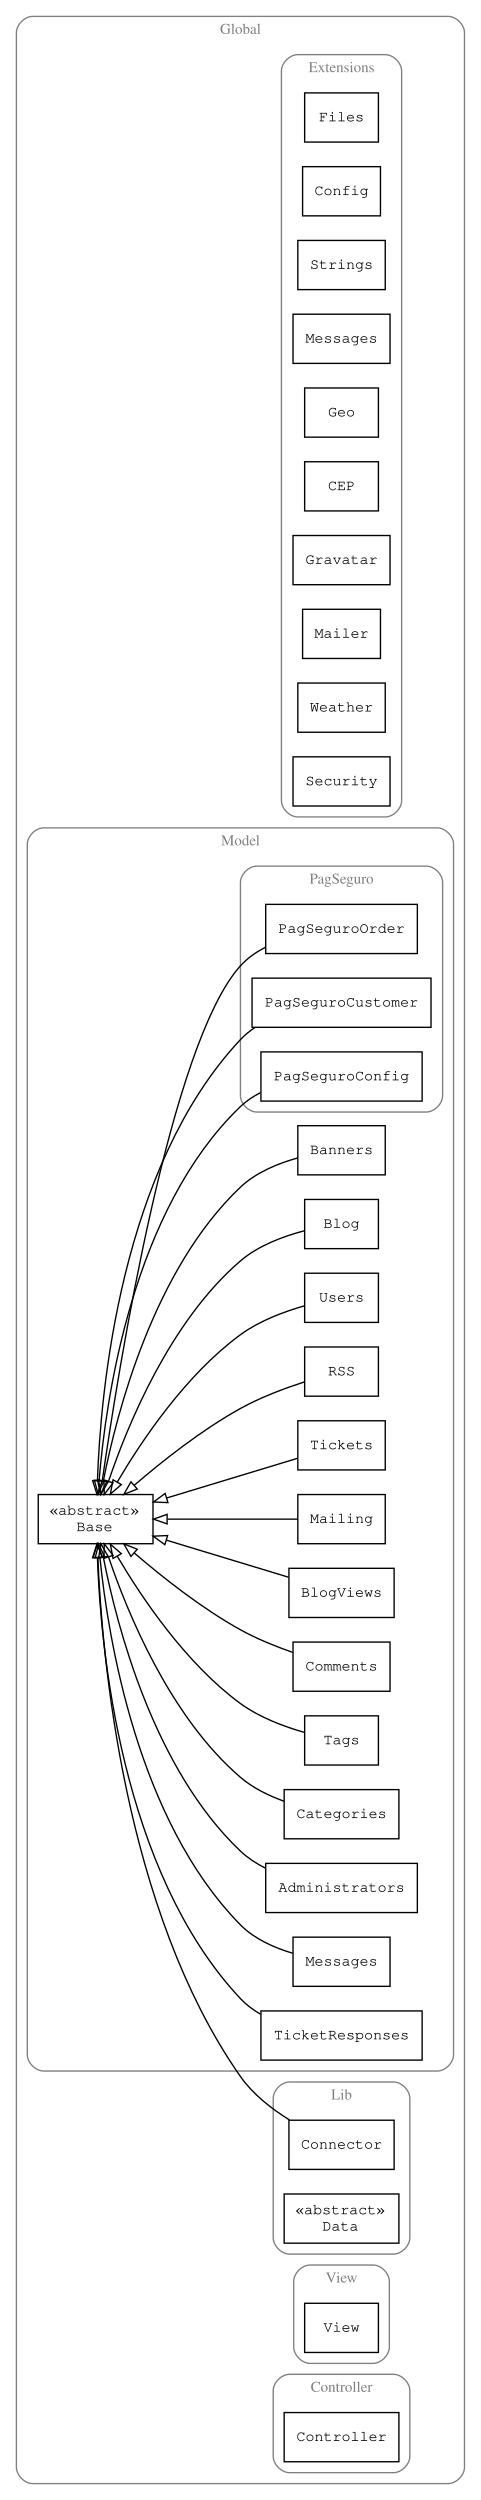
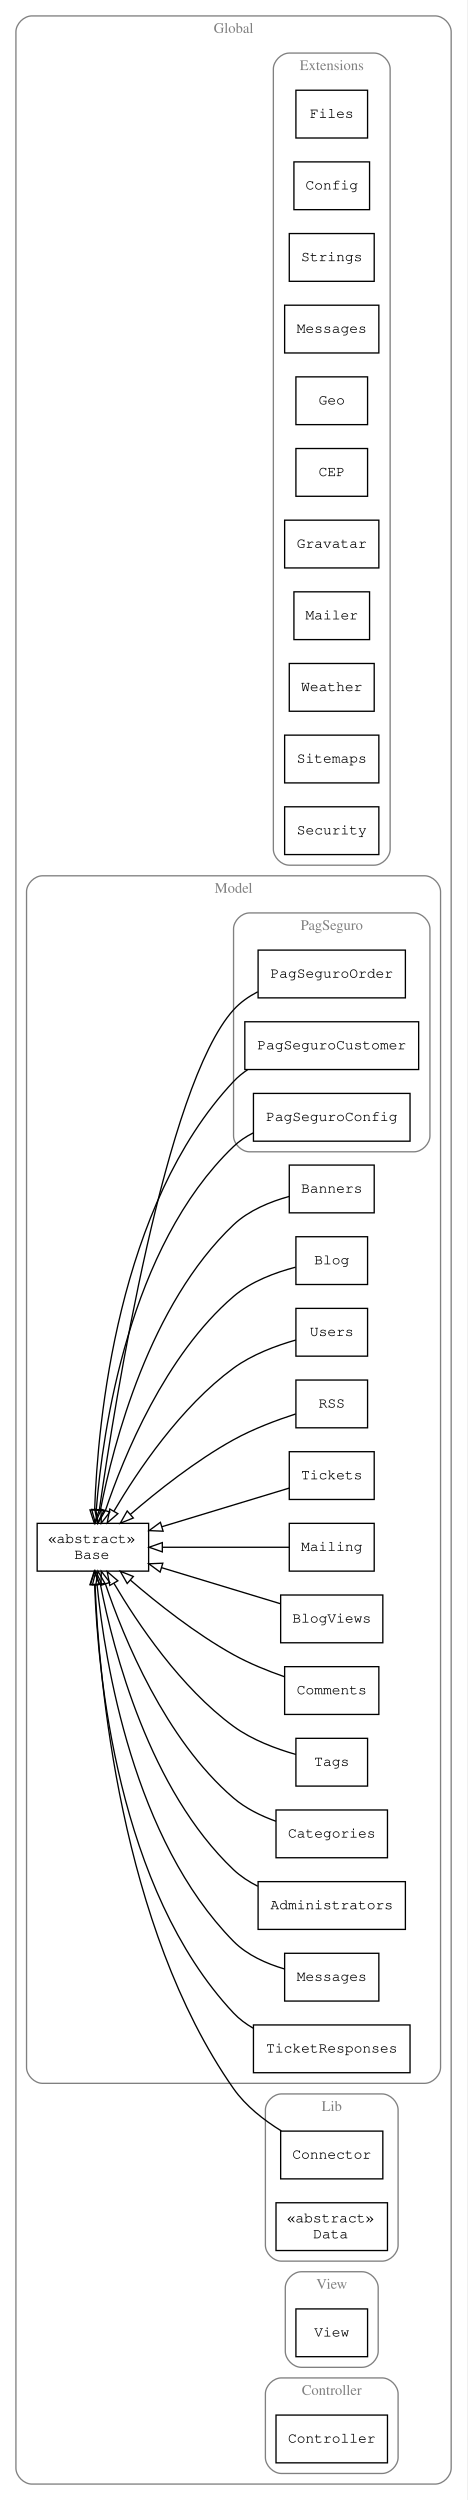
- <svg xmlns="http://www.w3.org/2000/svg" width="352pt" height="1830pt" viewBox="0.00 0.00 352.00 1830.00">
-   <g id="graph0" class="graph" transform="scale(1 1) rotate(0) translate(4 1826)">
-     <polygon fill="white" stroke="none" points="-4,4 -4,-1826 348,-1826 348,4 -4,4" />
+ <svg xmlns="http://www.w3.org/2000/svg" width="352pt" height="1884pt" viewBox="0.00 0.00 352.00 1884.00">
+   <g id="graph0" class="graph" transform="scale(1 1) rotate(0) translate(4 1880)">
+     <polygon fill="white" stroke="none" points="-4,4 -4,-1880 348,-1880 348,4 -4,4" />
    <g id="clust1" class="cluster">
-       <path fill="none" stroke="gray" d="M20,-8C20,-8 324,-8 324,-8 330,-8 336,-14 336,-20 336,-20 336,-1802 336,-1802 336,-1808 330,-1814 324,-1814 324,-1814 20,-1814 20,-1814 14,-1814 8,-1808 8,-1802 8,-1802 8,-20 8,-20 8,-14 14,-8 20,-8" />
-       <text text-anchor="middle" x="172" y="-1801.2" font-family="Times,serif" font-size="11.00" fill="gray">Global</text>
+       <path fill="none" stroke="gray" d="M20,-8C20,-8 324,-8 324,-8 330,-8 336,-14 336,-20 336,-20 336,-1856 336,-1856 336,-1862 330,-1868 324,-1868 324,-1868 20,-1868 20,-1868 14,-1868 8,-1862 8,-1856 8,-1856 8,-20 8,-20 8,-14 14,-8 20,-8" />
+       <text text-anchor="middle" x="172" y="-1855.2" font-family="Times,serif" font-size="11.00" fill="gray">Global</text>
    </g>
    <g id="clust2" class="cluster">
-       <path fill="none" stroke="gray" d="M214,-1228C214,-1228 278,-1228 278,-1228 284,-1228 290,-1234 290,-1240 290,-1240 290,-1774 290,-1774 290,-1780 284,-1786 278,-1786 278,-1786 214,-1786 214,-1786 208,-1786 202,-1780 202,-1774 202,-1774 202,-1240 202,-1240 202,-1234 208,-1228 214,-1228" />
-       <text text-anchor="middle" x="246" y="-1773.2" font-family="Times,serif" font-size="11.00" fill="gray">Extensions</text>
+       <path fill="none" stroke="gray" d="M214,-1228C214,-1228 278,-1228 278,-1228 284,-1228 290,-1234 290,-1240 290,-1240 290,-1828 290,-1828 290,-1834 284,-1840 278,-1840 278,-1840 214,-1840 214,-1840 208,-1840 202,-1834 202,-1828 202,-1828 202,-1240 202,-1240 202,-1234 208,-1228 214,-1228" />
+       <text text-anchor="middle" x="246" y="-1827.2" font-family="Times,serif" font-size="11.00" fill="gray">Extensions</text>
    </g>
    <g id="clust3" class="cluster">
      <path fill="none" stroke="gray" d="M28,-310C28,-310 316,-310 316,-310 322,-310 328,-316 328,-322 328,-322 328,-1208 328,-1208 328,-1214 322,-1220 316,-1220 316,-1220 28,-1220 28,-1220 22,-1220 16,-1214 16,-1208 16,-1208 16,-322 16,-322 16,-316 22,-310 28,-310" />
      <text text-anchor="middle" x="172" y="-1207.2" font-family="Times,serif" font-size="11.00" fill="gray">Model</text>
    </g>
    <g id="clust4" class="cluster">
      <path fill="none" stroke="gray" d="M184,-1012C184,-1012 308,-1012 308,-1012 314,-1012 320,-1018 320,-1024 320,-1024 320,-1180 320,-1180 320,-1186 314,-1192 308,-1192 308,-1192 184,-1192 184,-1192 178,-1192 172,-1186 172,-1180 172,-1180 172,-1024 172,-1024 172,-1018 178,-1012 184,-1012" />
      <text text-anchor="middle" x="246" y="-1179.2" font-family="Times,serif" font-size="11.00" fill="gray">PagSeguro</text>
    </g>
    <g id="clust5" class="cluster">
      <path fill="none" stroke="gray" d="M208,-176C208,-176 284,-176 284,-176 290,-176 296,-182 296,-188 296,-188 296,-290 296,-290 296,-296 290,-302 284,-302 284,-302 208,-302 208,-302 202,-302 196,-296 196,-290 196,-290 196,-188 196,-188 196,-182 202,-176 208,-176" />
      <text text-anchor="middle" x="246" y="-289.2" font-family="Times,serif" font-size="11.00" fill="gray">Lib</text>
    </g>
    <g id="clust6" class="cluster">
      <path fill="none" stroke="gray" d="M223,-96C223,-96 269,-96 269,-96 275,-96 281,-102 281,-108 281,-108 281,-156 281,-156 281,-162 275,-168 269,-168 269,-168 223,-168 223,-168 217,-168 211,-162 211,-156 211,-156 211,-108 211,-108 211,-102 217,-96 223,-96" />
      <text text-anchor="middle" x="246" y="-155.2" font-family="Times,serif" font-size="11.00" fill="gray">View</text>
    </g>
    <g id="clust7" class="cluster">
      <path fill="none" stroke="gray" d="M208,-16C208,-16 284,-16 284,-16 290,-16 296,-22 296,-28 296,-28 296,-76 296,-76 296,-82 290,-88 284,-88 284,-88 208,-88 208,-88 202,-88 196,-82 196,-76 196,-76 196,-28 196,-28 196,-22 202,-16 208,-16" />
      <text text-anchor="middle" x="246" y="-75.2" font-family="Times,serif" font-size="11.00" fill="gray">Controller</text>
    </g>
    <g id="node1" class="node">
-       <polygon fill="none" stroke="black" points="273,-1758 219,-1758 219,-1722 273,-1722 273,-1758" />
-       <text text-anchor="middle" x="246" y="-1737.2" font-family="Courier,monospace" font-size="11.00">Files</text>
+       <polygon fill="none" stroke="black" points="273,-1812 219,-1812 219,-1776 273,-1776 273,-1812" />
+       <text text-anchor="middle" x="246" y="-1791.2" font-family="Courier,monospace" font-size="11.00">Files</text>
    </g>
    <g id="node2" class="node">
-       <polygon fill="none" stroke="black" points="274.5,-1704 217.5,-1704 217.5,-1668 274.5,-1668 274.5,-1704" />
-       <text text-anchor="middle" x="246" y="-1683.2" font-family="Courier,monospace" font-size="11.00">Config</text>
+       <polygon fill="none" stroke="black" points="274.5,-1758 217.5,-1758 217.5,-1722 274.5,-1722 274.5,-1758" />
+       <text text-anchor="middle" x="246" y="-1737.2" font-family="Courier,monospace" font-size="11.00">Config</text>
    </g>
    <g id="node3" class="node">
-       <polygon fill="none" stroke="black" points="278,-1650 214,-1650 214,-1614 278,-1614 278,-1650" />
-       <text text-anchor="middle" x="246" y="-1629.2" font-family="Courier,monospace" font-size="11.00">Strings</text>
+       <polygon fill="none" stroke="black" points="278,-1704 214,-1704 214,-1668 278,-1668 278,-1704" />
+       <text text-anchor="middle" x="246" y="-1683.2" font-family="Courier,monospace" font-size="11.00">Strings</text>
    </g>
    <g id="node4" class="node">
-       <polygon fill="none" stroke="black" points="281.5,-1596 210.5,-1596 210.5,-1560 281.5,-1560 281.5,-1596" />
-       <text text-anchor="middle" x="246" y="-1575.2" font-family="Courier,monospace" font-size="11.00">Messages</text>
+       <polygon fill="none" stroke="black" points="281.5,-1650 210.5,-1650 210.5,-1614 281.5,-1614 281.5,-1650" />
+       <text text-anchor="middle" x="246" y="-1629.2" font-family="Courier,monospace" font-size="11.00">Messages</text>
    </g>
    <g id="node5" class="node">
+       <polygon fill="none" stroke="black" points="273,-1596 219,-1596 219,-1560 273,-1560 273,-1596" />
+       <text text-anchor="middle" x="246" y="-1575.2" font-family="Courier,monospace" font-size="11.00">Geo</text>
+     </g>
+     <g id="node6" class="node">
      <polygon fill="none" stroke="black" points="273,-1542 219,-1542 219,-1506 273,-1506 273,-1542" />
-       <text text-anchor="middle" x="246" y="-1521.2" font-family="Courier,monospace" font-size="11.00">Geo</text>
-     </g>
-     <g id="node6" class="node">
-       <polygon fill="none" stroke="black" points="273,-1488 219,-1488 219,-1452 273,-1452 273,-1488" />
-       <text text-anchor="middle" x="246" y="-1467.2" font-family="Courier,monospace" font-size="11.00">CEP</text>
+       <text text-anchor="middle" x="246" y="-1521.2" font-family="Courier,monospace" font-size="11.00">CEP</text>
    </g>
    <g id="node7" class="node">
-       <polygon fill="none" stroke="black" points="281.5,-1434 210.5,-1434 210.5,-1398 281.5,-1398 281.5,-1434" />
-       <text text-anchor="middle" x="246" y="-1413.2" font-family="Courier,monospace" font-size="11.00">Gravatar</text>
+       <polygon fill="none" stroke="black" points="281.5,-1488 210.5,-1488 210.5,-1452 281.5,-1452 281.5,-1488" />
+       <text text-anchor="middle" x="246" y="-1467.2" font-family="Courier,monospace" font-size="11.00">Gravatar</text>
    </g>
    <g id="node8" class="node">
-       <polygon fill="none" stroke="black" points="274.5,-1380 217.5,-1380 217.5,-1344 274.5,-1344 274.5,-1380" />
-       <text text-anchor="middle" x="246" y="-1359.2" font-family="Courier,monospace" font-size="11.00">Mailer</text>
+       <polygon fill="none" stroke="black" points="274.5,-1434 217.5,-1434 217.5,-1398 274.5,-1398 274.5,-1434" />
+       <text text-anchor="middle" x="246" y="-1413.2" font-family="Courier,monospace" font-size="11.00">Mailer</text>
    </g>
    <g id="node9" class="node">
-       <polygon fill="none" stroke="black" points="278,-1326 214,-1326 214,-1290 278,-1290 278,-1326" />
-       <text text-anchor="middle" x="246" y="-1305.2" font-family="Courier,monospace" font-size="11.00">Weather</text>
+       <polygon fill="none" stroke="black" points="278,-1380 214,-1380 214,-1344 278,-1344 278,-1380" />
+       <text text-anchor="middle" x="246" y="-1359.2" font-family="Courier,monospace" font-size="11.00">Weather</text>
    </g>
    <g id="node10" class="node">
+       <polygon fill="none" stroke="black" points="281.5,-1326 210.5,-1326 210.5,-1290 281.5,-1290 281.5,-1326" />
+       <text text-anchor="middle" x="246" y="-1305.2" font-family="Courier,monospace" font-size="11.00">Sitemaps</text>
+     </g>
+     <g id="node11" class="node">
      <polygon fill="none" stroke="black" points="281.5,-1272 210.5,-1272 210.5,-1236 281.5,-1236 281.5,-1272" />
      <text text-anchor="middle" x="246" y="-1251.2" font-family="Courier,monospace" font-size="11.00">Security</text>
    </g>
-     <g id="node11" class="node">
+     <g id="node12" class="node">
      <polygon fill="none" stroke="black" points="301.5,-1164 190.5,-1164 190.5,-1128 301.5,-1128 301.5,-1164" />
      <text text-anchor="middle" x="246" y="-1143.2" font-family="Courier,monospace" font-size="11.00">PagSeguroOrder</text>
    </g>
-     <g id="node20" class="node">
+     <g id="node21" class="node">
      <polygon fill="none" stroke="black" points="108,-732 24,-732 24,-696 108,-696 108,-732" />
      <text text-anchor="start" x="32" y="-717.2" font-family="Courier,monospace" font-size="11.00">«abstract»</text>
      <text text-anchor="start" x="52" y="-705.2" font-family="Courier,monospace" font-size="11.00">Base</text>
    </g>
    <g id="edge5" class="edge">
      <path fill="none" stroke="black" d="M190.244,-1132.59C183.423,-1129.06 177.075,-1124.61 172,-1119 120.716,-1062.28 82.765,-824.907 70.905,-742.404" />
      <polygon fill="none" stroke="black" points="74.335,-741.668 69.466,-732.258 67.405,-742.651 74.335,-741.668" />
    </g>
-     <g id="node12" class="node">
+     <g id="node13" class="node">
      <polygon fill="none" stroke="black" points="311.5,-1110 180.5,-1110 180.5,-1074 311.5,-1074 311.5,-1110" />
      <text text-anchor="middle" x="246" y="-1089.2" font-family="Courier,monospace" font-size="11.00">PagSeguroCustomer</text>
    </g>
    <g id="edge6" class="edge">
      <path fill="none" stroke="black" d="M182.613,-1073.86C178.74,-1071.29 175.144,-1068.35 172,-1065 84.365,-971.607 69.629,-807.988 67.331,-742.388" />
      <polygon fill="none" stroke="black" points="70.82,-741.92 67.046,-732.02 63.822,-742.113 70.82,-741.92" />
    </g>
-     <g id="node13" class="node">
+     <g id="node14" class="node">
      <polygon fill="none" stroke="black" points="305,-1056 187,-1056 187,-1020 305,-1020 305,-1056" />
      <text text-anchor="middle" x="246" y="-1035.2" font-family="Courier,monospace" font-size="11.00">PagSeguroConfig</text>
    </g>
    <g id="edge10" class="edge">
      <path fill="none" stroke="black" d="M186.736,-1026.2C181.343,-1023.48 176.299,-1020.12 172,-1016 92.983,-940.226 73.396,-801.96 68.567,-742.465" />
      <polygon fill="none" stroke="black" points="72.045,-742.024 67.826,-732.305 65.063,-742.533 72.045,-742.024" />
    </g>
-     <g id="node14" class="node">
+     <g id="node15" class="node">
      <polygon fill="none" stroke="black" points="278,-1002 214,-1002 214,-966 278,-966 278,-1002" />
      <text text-anchor="middle" x="246" y="-981.2" font-family="Courier,monospace" font-size="11.00">Banners</text>
    </g>
    <g id="edge1" class="edge">
      <path fill="none" stroke="black" d="M213.955,-978.383C199.709,-974.45 183.475,-967.876 172,-957 108.605,-896.916 81.467,-792.113 71.693,-742.106" />
      <polygon fill="none" stroke="black" points="75.087,-741.212 69.814,-732.022 68.205,-742.494 75.087,-741.212" />
    </g>
-     <g id="node15" class="node">
+     <g id="node16" class="node">
      <polygon fill="none" stroke="black" points="273,-948 219,-948 219,-912 273,-912 273,-948" />
      <text text-anchor="middle" x="246" y="-927.2" font-family="Courier,monospace" font-size="11.00">Blog</text>
    </g>
    <g id="edge2" class="edge">
      <path fill="none" stroke="black" d="M218.696,-925.037C203.664,-921.116 185.231,-914.349 172,-903 120.389,-858.731 89.244,-782.477 75.444,-741.671" />
      <polygon fill="none" stroke="black" points="78.748,-740.513 72.307,-732.101 72.096,-742.694 78.748,-740.513" />
    </g>
-     <g id="node16" class="node">
+     <g id="node17" class="node">
      <polygon fill="none" stroke="black" points="273,-894 219,-894 219,-858 273,-858 273,-894" />
      <text text-anchor="middle" x="246" y="-873.2" font-family="Courier,monospace" font-size="11.00">Users</text>
    </g>
    <g id="edge4" class="edge">
      <path fill="none" stroke="black" d="M218.967,-870.164C204.205,-865.968 185.955,-859.218 172,-849 132.052,-819.75 99.596,-771.328 81.822,-741.119" />
      <polygon fill="none" stroke="black" points="84.807,-739.29 76.784,-732.37 78.741,-742.783 84.807,-739.29" />
    </g>
-     <g id="node17" class="node">
+     <g id="node18" class="node">
      <polygon fill="none" stroke="black" points="273,-840 219,-840 219,-804 273,-804 273,-840" />
      <text text-anchor="middle" x="246" y="-819.2" font-family="Courier,monospace" font-size="11.00">RSS</text>
    </g>
    <g id="edge7" class="edge">
      <path fill="none" stroke="black" d="M218.825,-814.453C204.528,-809.811 186.777,-803.182 172,-795 143.55,-779.248 114.529,-756.219 94.229,-738.739" />
      <polygon fill="none" stroke="black" points="96.462,-736.042 86.627,-732.101 91.857,-741.315 96.462,-736.042" />
    </g>
-     <g id="node18" class="node">
+     <g id="node19" class="node">
      <polygon fill="none" stroke="black" points="278,-786 214,-786 214,-750 278,-750 278,-786" />
      <text text-anchor="middle" x="246" y="-765.2" font-family="Courier,monospace" font-size="11.00">Tickets</text>
    </g>
    <g id="edge8" class="edge">
      <path fill="none" stroke="black" d="M213.995,-758.594C187.57,-750.578 149.065,-738.896 118.093,-729.5" />
      <polygon fill="none" stroke="black" points="118.912,-726.091 108.326,-726.537 116.879,-732.79 118.912,-726.091" />
    </g>
-     <g id="node19" class="node">
+     <g id="node20" class="node">
      <polygon fill="none" stroke="black" points="278,-732 214,-732 214,-696 278,-696 278,-732" />
      <text text-anchor="middle" x="246" y="-711.2" font-family="Courier,monospace" font-size="11.00">Mailing</text>
    </g>
    <g id="edge9" class="edge">
      <path fill="none" stroke="black" d="M213.995,-714C187.685,-714 149.398,-714 118.495,-714" />
      <polygon fill="none" stroke="black" points="118.326,-710.5 108.326,-714 118.326,-717.5 118.326,-710.5" />
    </g>
-     <g id="node21" class="node">
+     <g id="node22" class="node">
      <polygon fill="none" stroke="black" points="284.5,-678 207.5,-678 207.5,-642 284.5,-642 284.5,-678" />
      <text text-anchor="middle" x="246" y="-657.2" font-family="Courier,monospace" font-size="11.00">BlogViews</text>
    </g>
    <g id="edge11" class="edge">
      <path fill="none" stroke="black" d="M207.251,-671.452C181.234,-679.345 146.353,-689.927 117.886,-698.563" />
      <polygon fill="none" stroke="black" points="116.662,-695.276 108.109,-701.529 118.695,-701.975 116.662,-695.276" />
    </g>
-     <g id="node22" class="node">
+     <g id="node23" class="node">
      <polygon fill="none" stroke="black" points="281.5,-624 210.5,-624 210.5,-588 281.5,-588 281.5,-624" />
      <text text-anchor="middle" x="246" y="-603.2" font-family="Courier,monospace" font-size="11.00">Comments</text>
    </g>
    <g id="edge12" class="edge">
      <path fill="none" stroke="black" d="M210.254,-616.438C197.821,-620.792 183.94,-626.389 172,-633 143.55,-648.752 114.529,-671.781 94.229,-689.261" />
      <polygon fill="none" stroke="black" points="91.857,-686.685 86.627,-695.899 96.462,-691.958 91.857,-686.685" />
    </g>
-     <g id="node23" class="node">
+     <g id="node24" class="node">
      <polygon fill="none" stroke="black" points="273,-570 219,-570 219,-534 273,-534 273,-570" />
      <text text-anchor="middle" x="246" y="-549.2" font-family="Courier,monospace" font-size="11.00">Tags</text>
    </g>
    <g id="edge13" class="edge">
      <path fill="none" stroke="black" d="M218.967,-557.836C204.205,-562.032 185.955,-568.782 172,-579 132.052,-608.25 99.596,-656.672 81.822,-686.881" />
      <polygon fill="none" stroke="black" points="78.741,-685.217 76.784,-695.63 84.807,-688.71 78.741,-685.217" />
    </g>
-     <g id="node24" class="node">
+     <g id="node25" class="node">
      <polygon fill="none" stroke="black" points="288,-516 204,-516 204,-480 288,-480 288,-516" />
      <text text-anchor="middle" x="246" y="-495.2" font-family="Courier,monospace" font-size="11.00">Categories</text>
    </g>
    <g id="edge14" class="edge">
      <path fill="none" stroke="black" d="M203.988,-507.483C192.733,-511.521 181.128,-517.17 172,-525 120.389,-569.269 89.244,-645.523 75.444,-686.329" />
      <polygon fill="none" stroke="black" points="72.096,-685.306 72.307,-695.899 78.748,-687.487 72.096,-685.306" />
    </g>
-     <g id="node25" class="node">
+     <g id="node26" class="node">
      <polygon fill="none" stroke="black" points="301.5,-462 190.5,-462 190.5,-426 301.5,-426 301.5,-462" />
      <text text-anchor="middle" x="246" y="-441.2" font-family="Courier,monospace" font-size="11.00">Administrators</text>
    </g>
    <g id="edge15" class="edge">
      <path fill="none" stroke="black" d="M190.266,-458.527C183.606,-461.877 177.296,-465.98 172,-471 108.605,-531.084 81.467,-635.887 71.693,-685.894" />
      <polygon fill="none" stroke="black" points="68.205,-685.506 69.814,-695.978 75.087,-686.788 68.205,-685.506" />
    </g>
-     <g id="node26" class="node">
+     <g id="node27" class="node">
      <polygon fill="none" stroke="black" points="281.5,-408 210.5,-408 210.5,-372 281.5,-372 281.5,-408" />
      <text text-anchor="middle" x="246" y="-387.2" font-family="Courier,monospace" font-size="11.00">Messages</text>
    </g>
    <g id="edge16" class="edge">
      <path fill="none" stroke="black" d="M210.287,-396.217C196.838,-400.177 182.245,-406.606 172,-417 96.62,-493.476 75.103,-627.352 69.168,-685.592" />
      <polygon fill="none" stroke="black" points="65.653,-685.592 68.204,-695.875 72.622,-686.245 65.653,-685.592" />
    </g>
-     <g id="node27" class="node">
+     <g id="node28" class="node">
      <polygon fill="none" stroke="black" points="305,-354 187,-354 187,-318 305,-318 305,-354" />
      <text text-anchor="middle" x="246" y="-333.2" font-family="Courier,monospace" font-size="11.00">TicketResponses</text>
    </g>
    <g id="edge17" class="edge">
      <path fill="none" stroke="black" d="M186.81,-351.548C181.335,-354.692 176.253,-358.467 172,-363 84.365,-456.393 69.629,-620.012 67.331,-685.612" />
      <polygon fill="none" stroke="black" points="63.822,-685.887 67.046,-695.98 70.82,-686.08 63.822,-685.887" />
    </g>
-     <g id="node28" class="node">
+     <g id="node29" class="node">
      <polygon fill="none" stroke="black" points="284.5,-274 207.5,-274 207.5,-238 284.5,-238 284.5,-274" />
      <text text-anchor="middle" x="246" y="-253.2" font-family="Courier,monospace" font-size="11.00">Connector</text>
    </g>
    <g id="edge3" class="edge">
      <path fill="none" stroke="black" d="M208.049,-274.11C194.933,-282.21 181.166,-292.915 172,-306 86.358,-428.256 70.533,-614.881 67.637,-685.549" />
      <polygon fill="none" stroke="black" points="64.128,-685.751 67.274,-695.867 71.123,-685.996 64.128,-685.751" />
    </g>
-     <g id="node29" class="node">
+     <g id="node30" class="node">
      <polygon fill="none" stroke="black" points="288,-220 204,-220 204,-184 288,-184 288,-220" />
      <text text-anchor="start" x="212" y="-205.2" font-family="Courier,monospace" font-size="11.00">«abstract»</text>
      <text text-anchor="start" x="232" y="-193.2" font-family="Courier,monospace" font-size="11.00">Data</text>
    </g>
-     <g id="node30" class="node">
+     <g id="node31" class="node">
      <polygon fill="none" stroke="black" points="273,-140 219,-140 219,-104 273,-104 273,-140" />
      <text text-anchor="middle" x="246" y="-119.2" font-family="Courier,monospace" font-size="11.00">View</text>
    </g>
-     <g id="node31" class="node">
+     <g id="node32" class="node">
      <polygon fill="none" stroke="black" points="288,-60 204,-60 204,-24 288,-24 288,-60" />
      <text text-anchor="middle" x="246" y="-39.2" font-family="Courier,monospace" font-size="11.00">Controller</text>
    </g>
  </g>
</svg>
